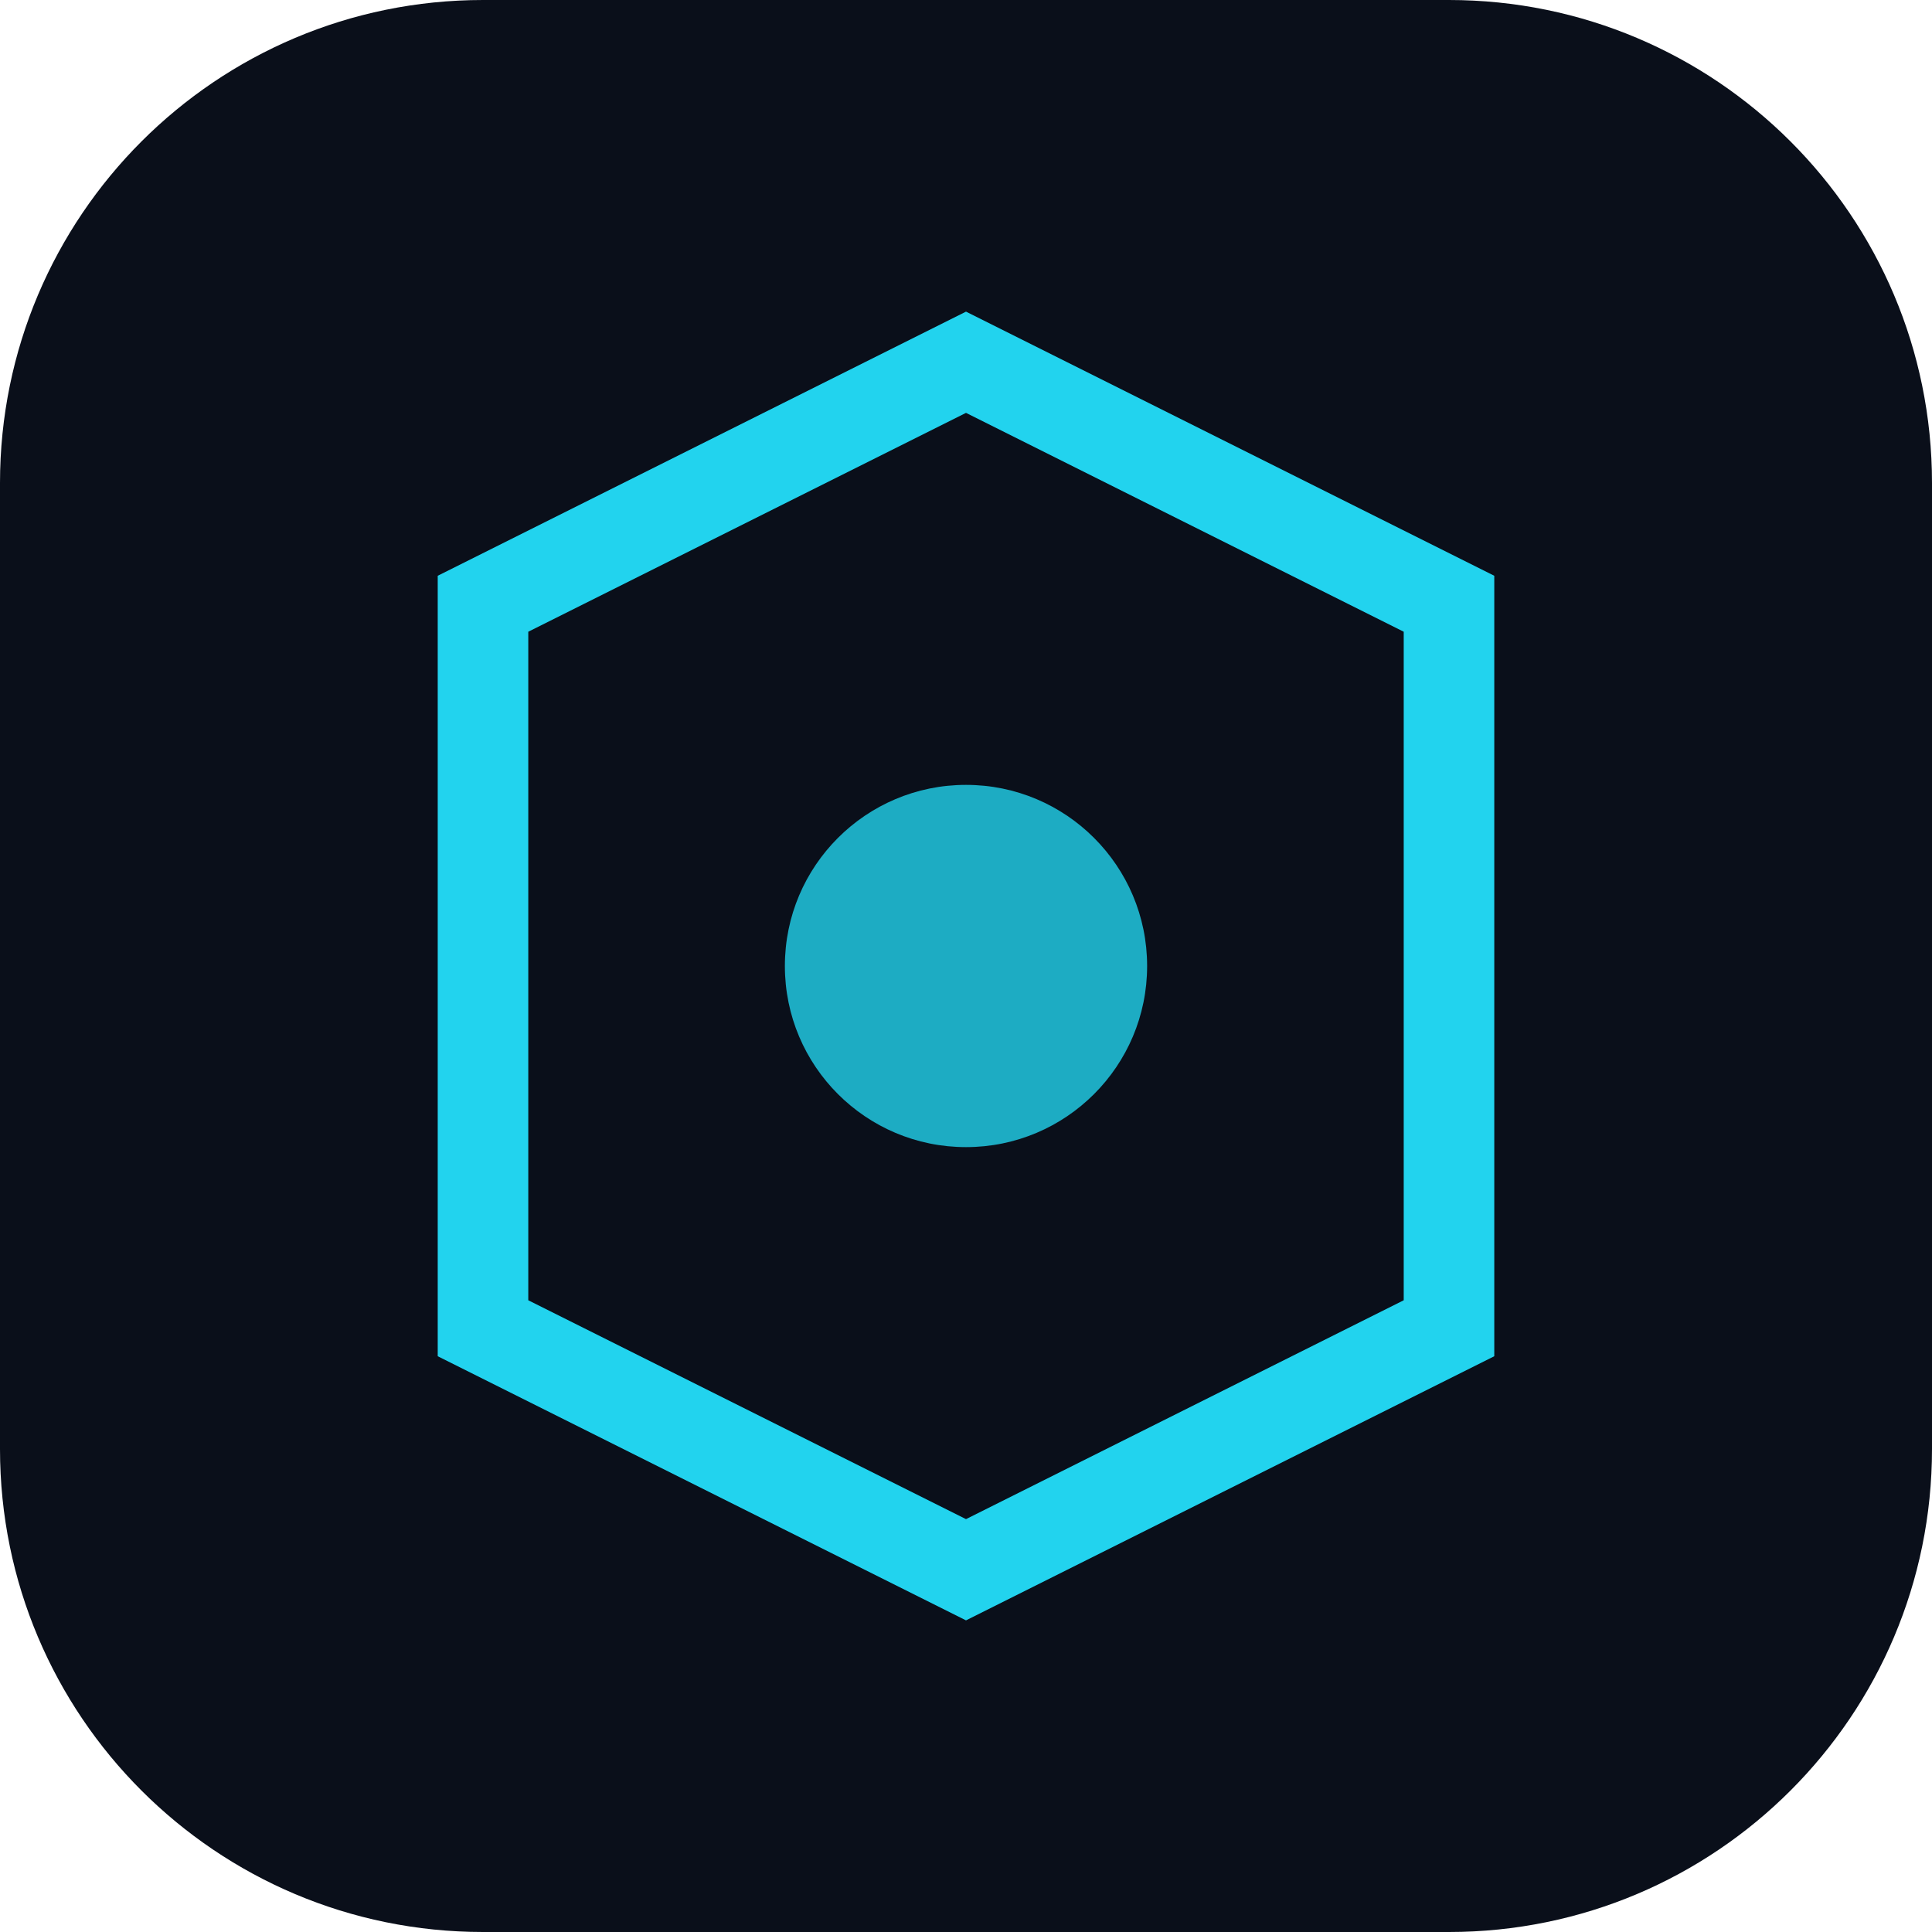
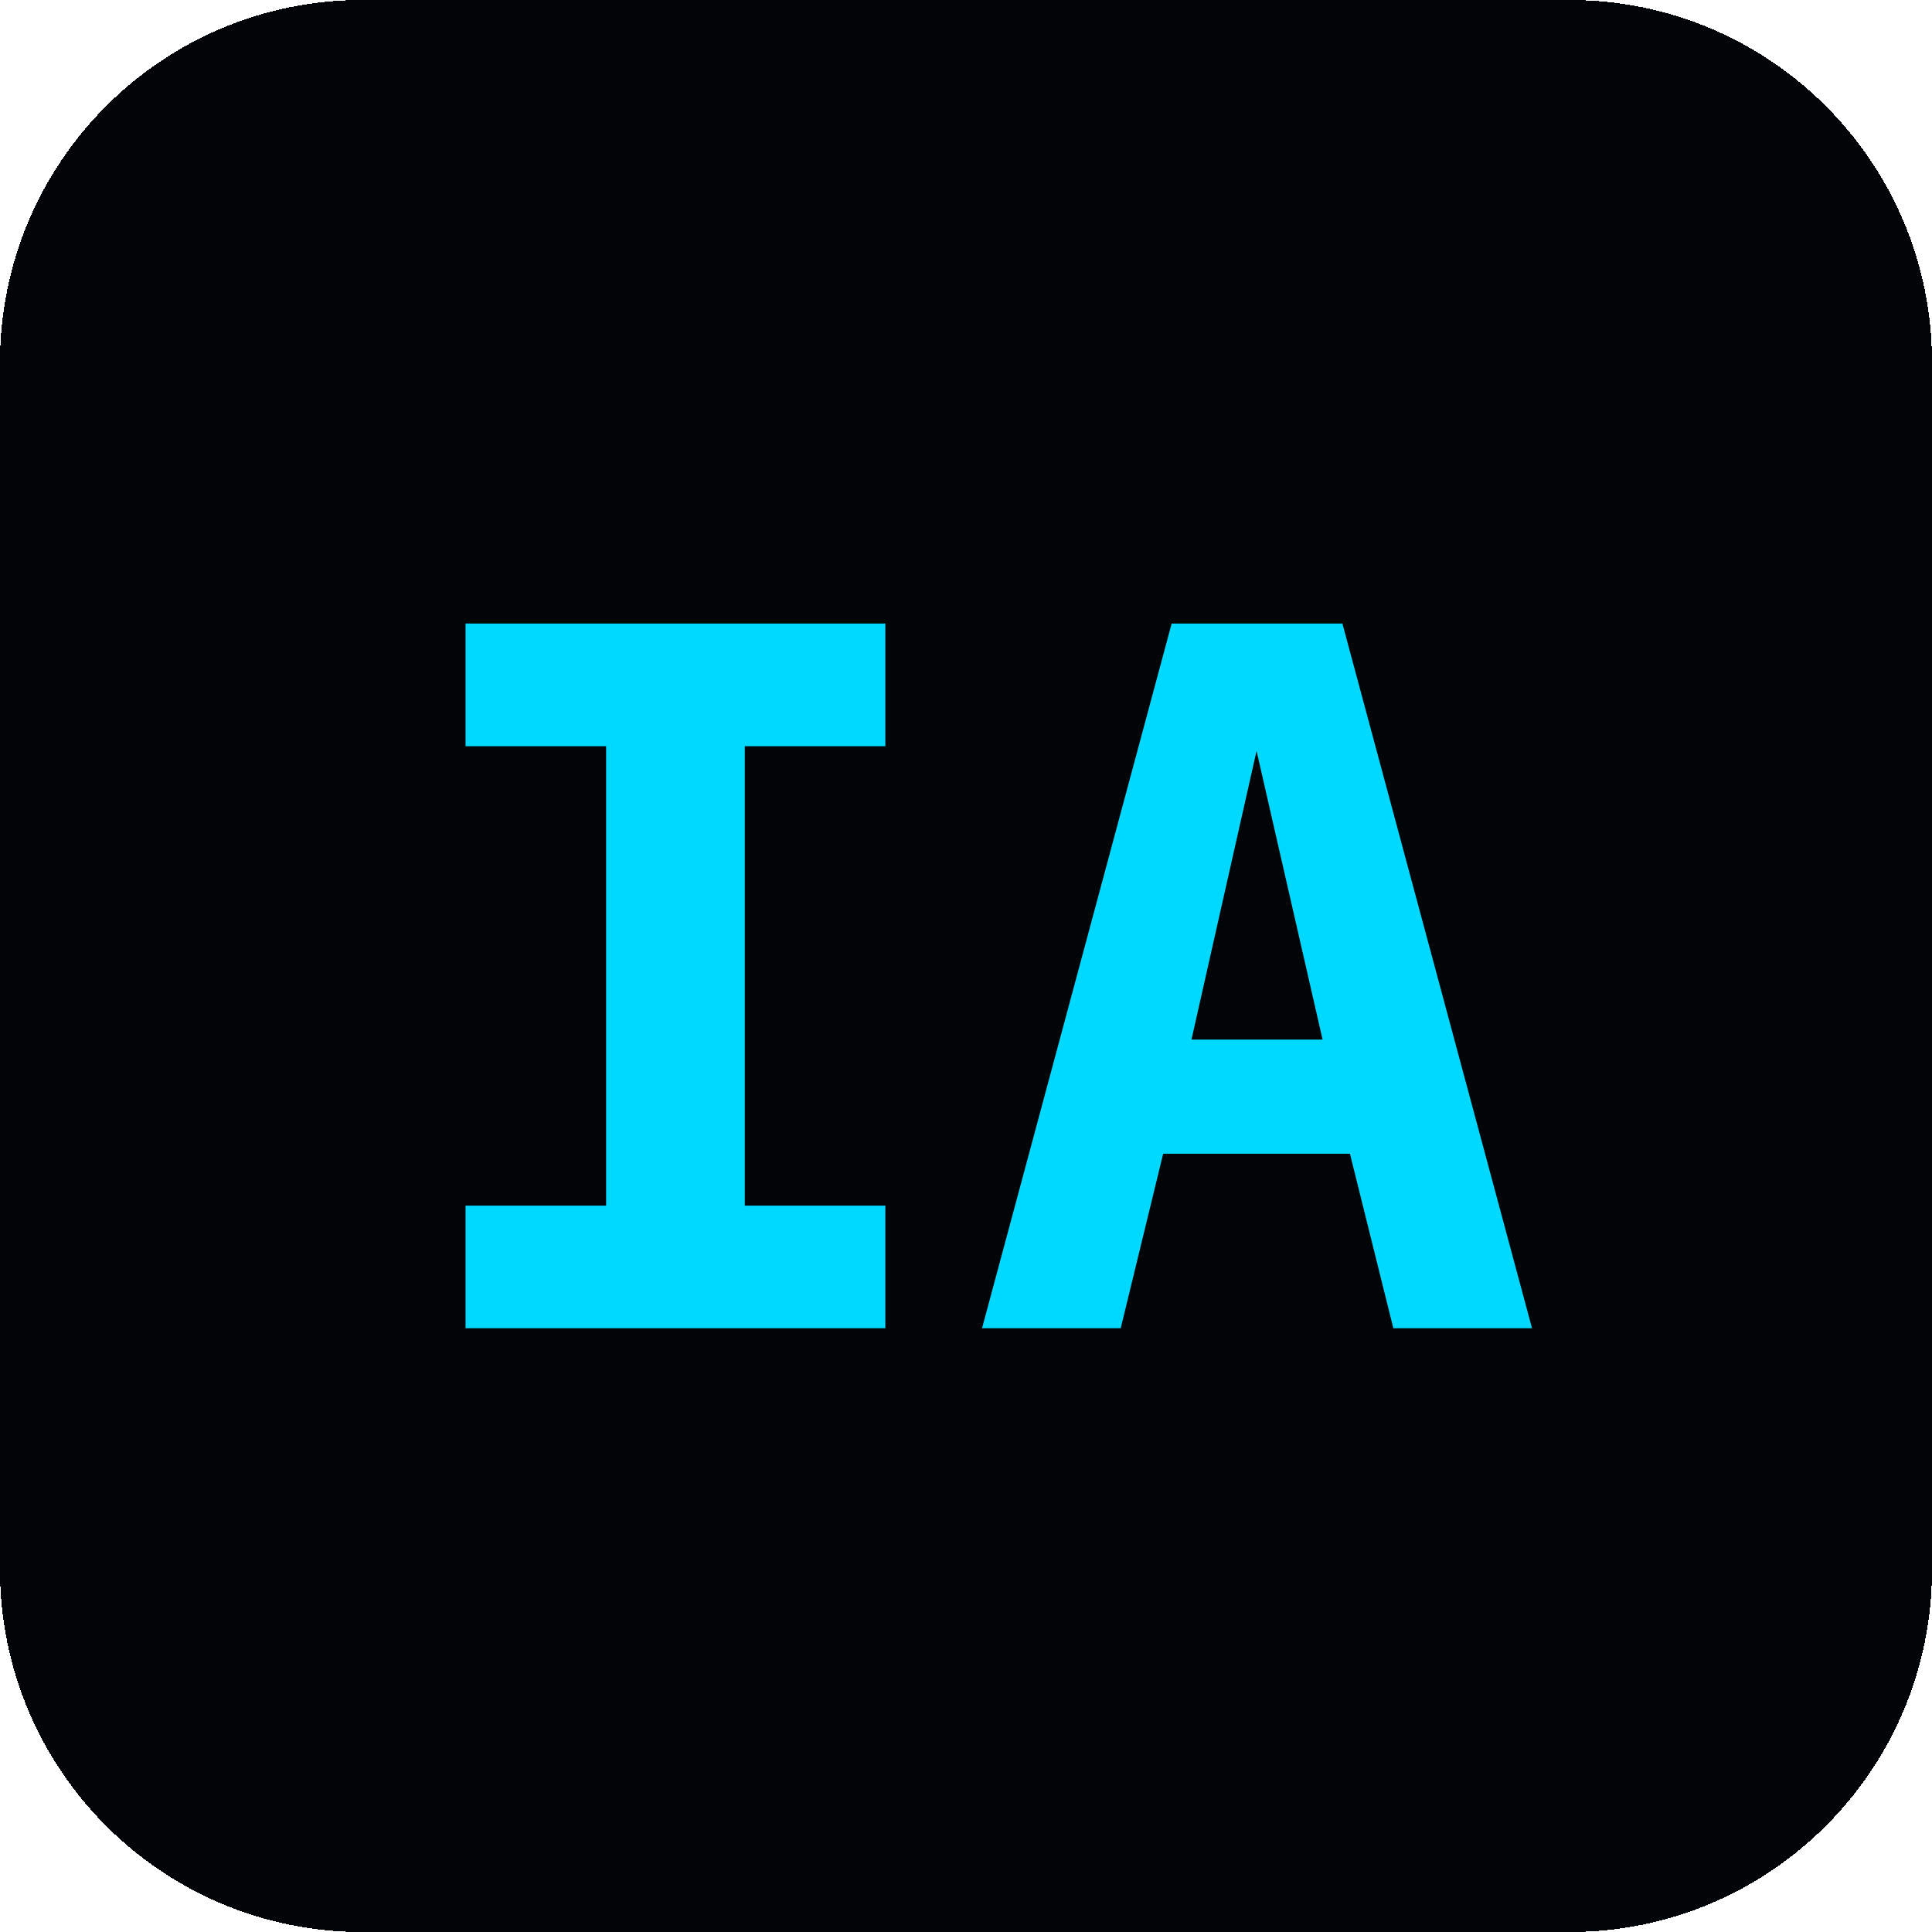
- <svg xmlns="http://www.w3.org/2000/svg" viewBox="0 0 32 32" fill="none">
-   <rect width="32" height="32" rx="8" fill="#0a0f1a" />
-   <path d="M8 22V10l8-4 8 4v12l-8 4-8-4z" stroke="#22d3ee" stroke-width="1.5" fill="none" />
-   <circle cx="16" cy="16" r="3" fill="#22d3ee" opacity="0.8" />
+ <svg xmlns="http://www.w3.org/2000/svg" viewBox="0 0 32 32" shape-rendering="crispEdges">
+   <rect width="32" height="32" rx="6" fill="#020508" />
+   <text x="16" y="22" font-family="'JetBrains Mono',monospace" font-size="16" font-weight="700" fill="#00d9ff" text-anchor="middle">IA</text>
</svg>
